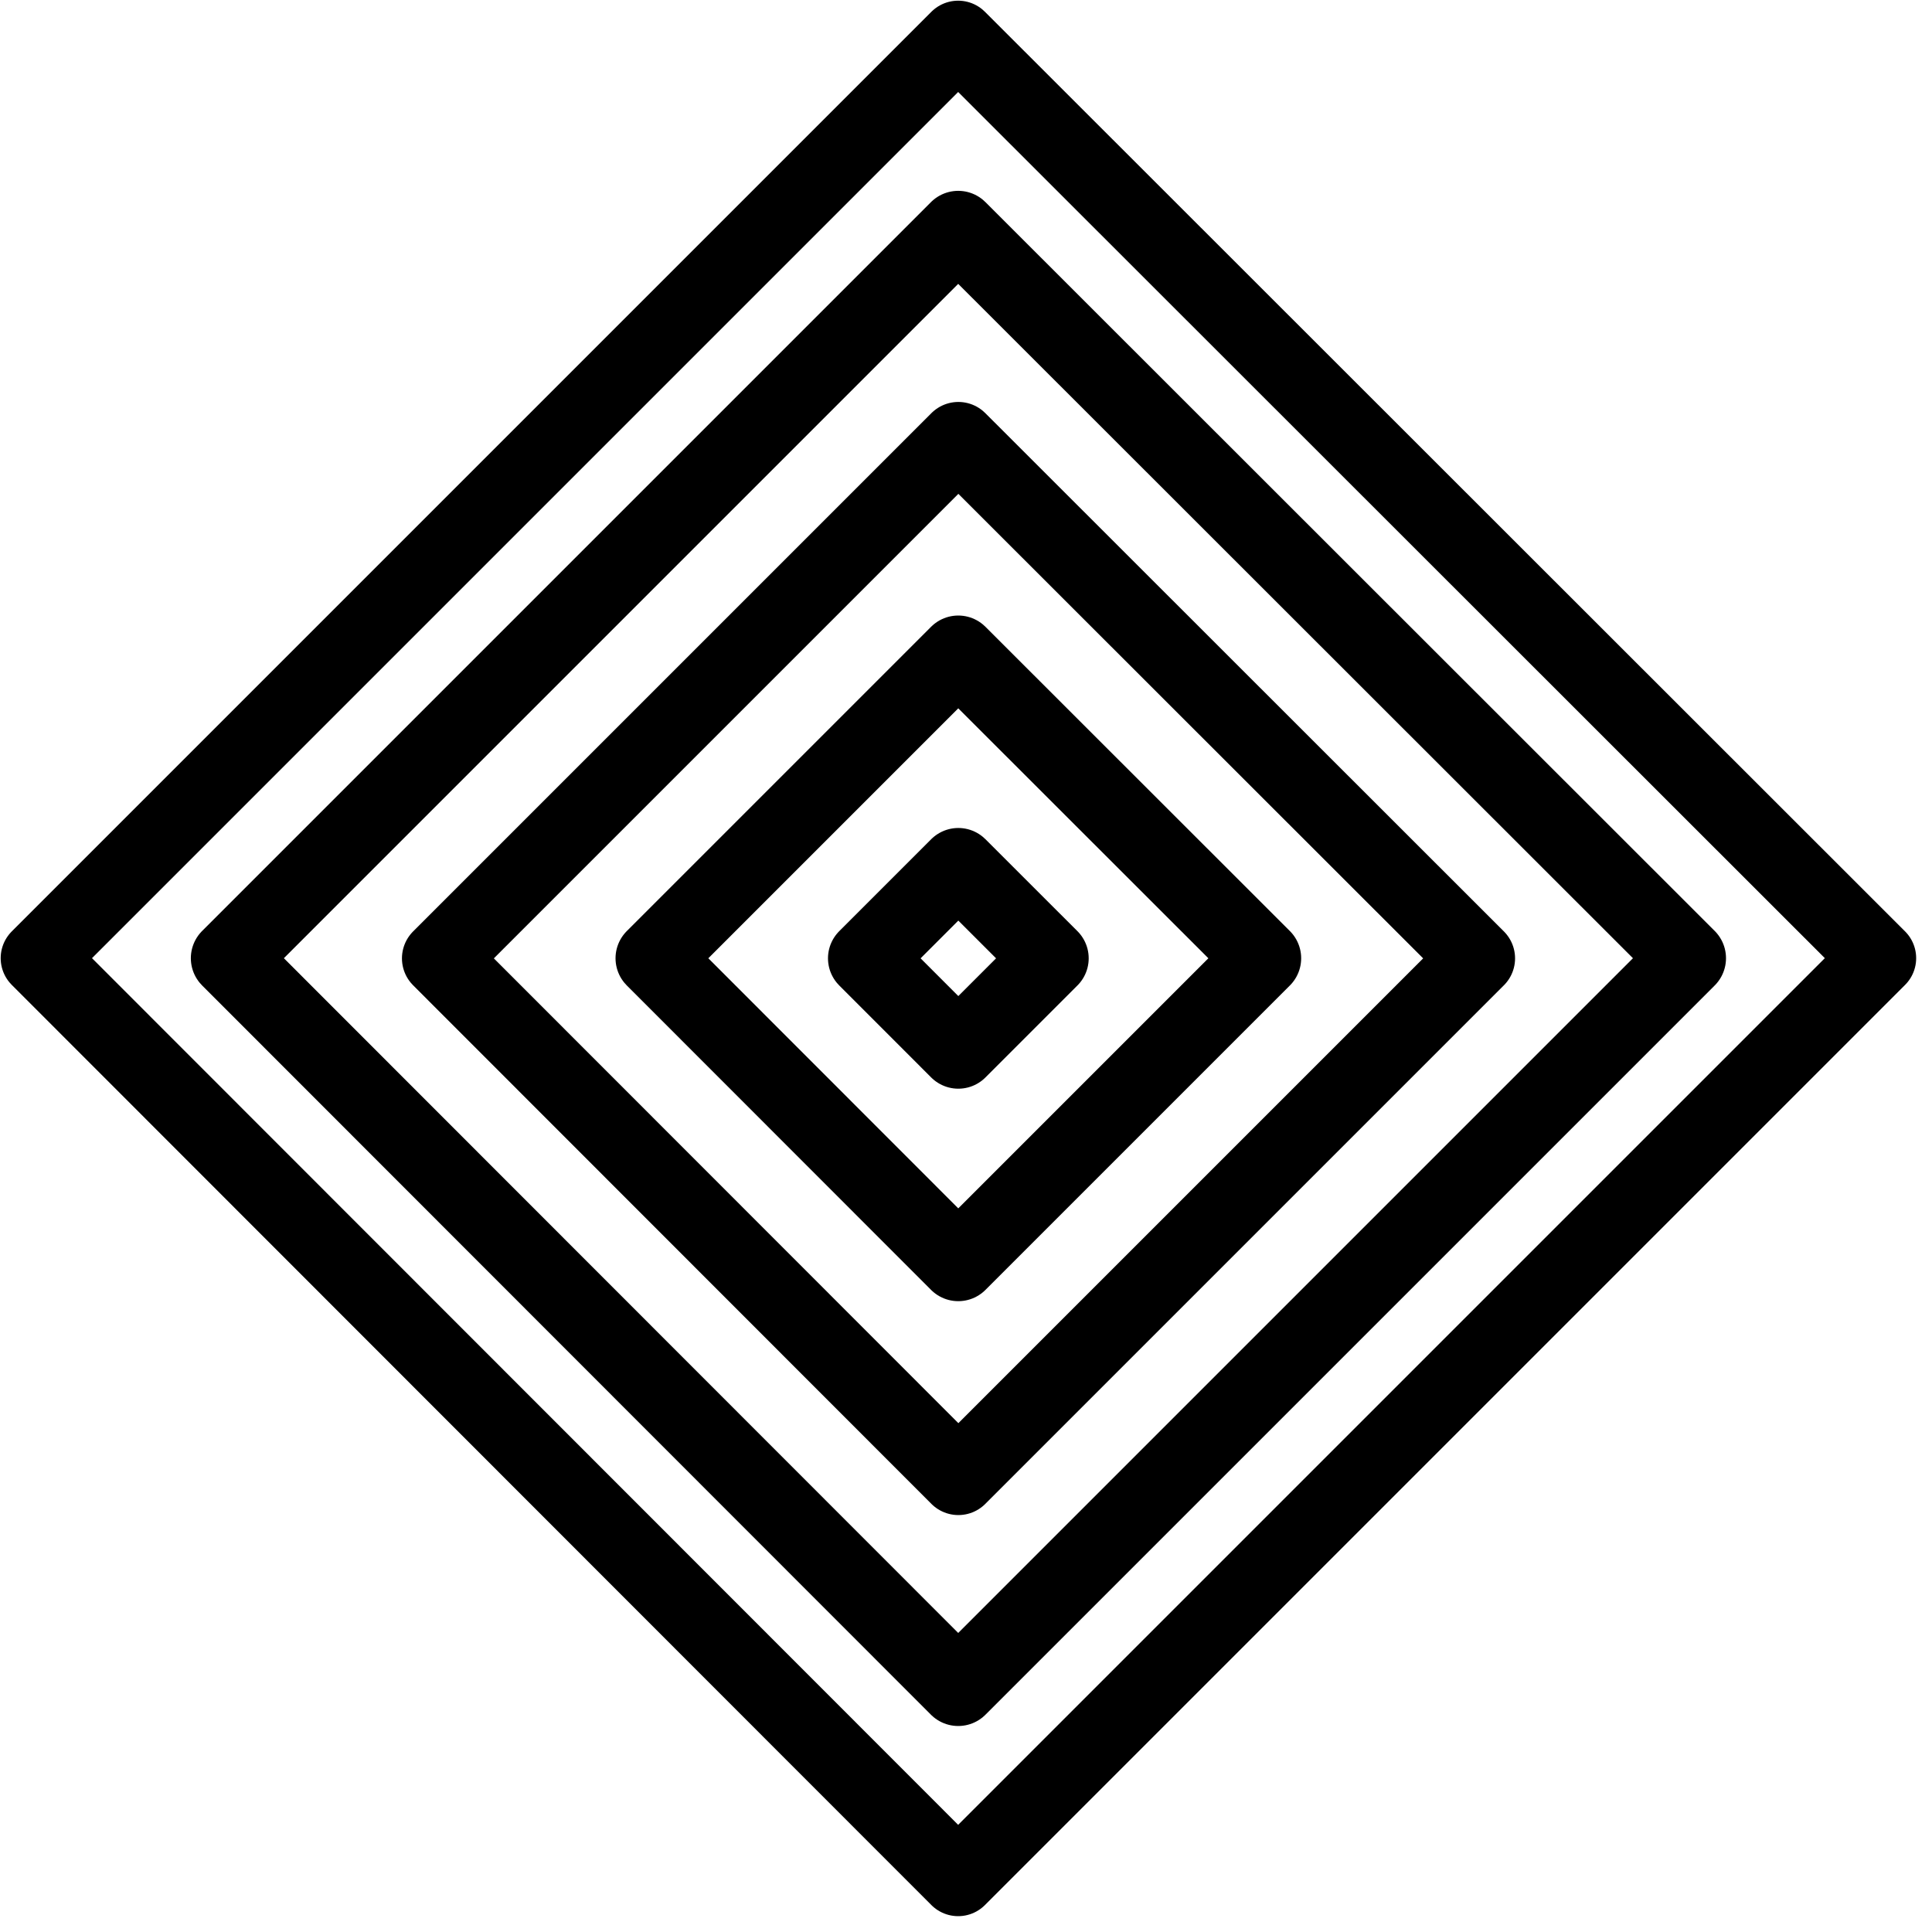
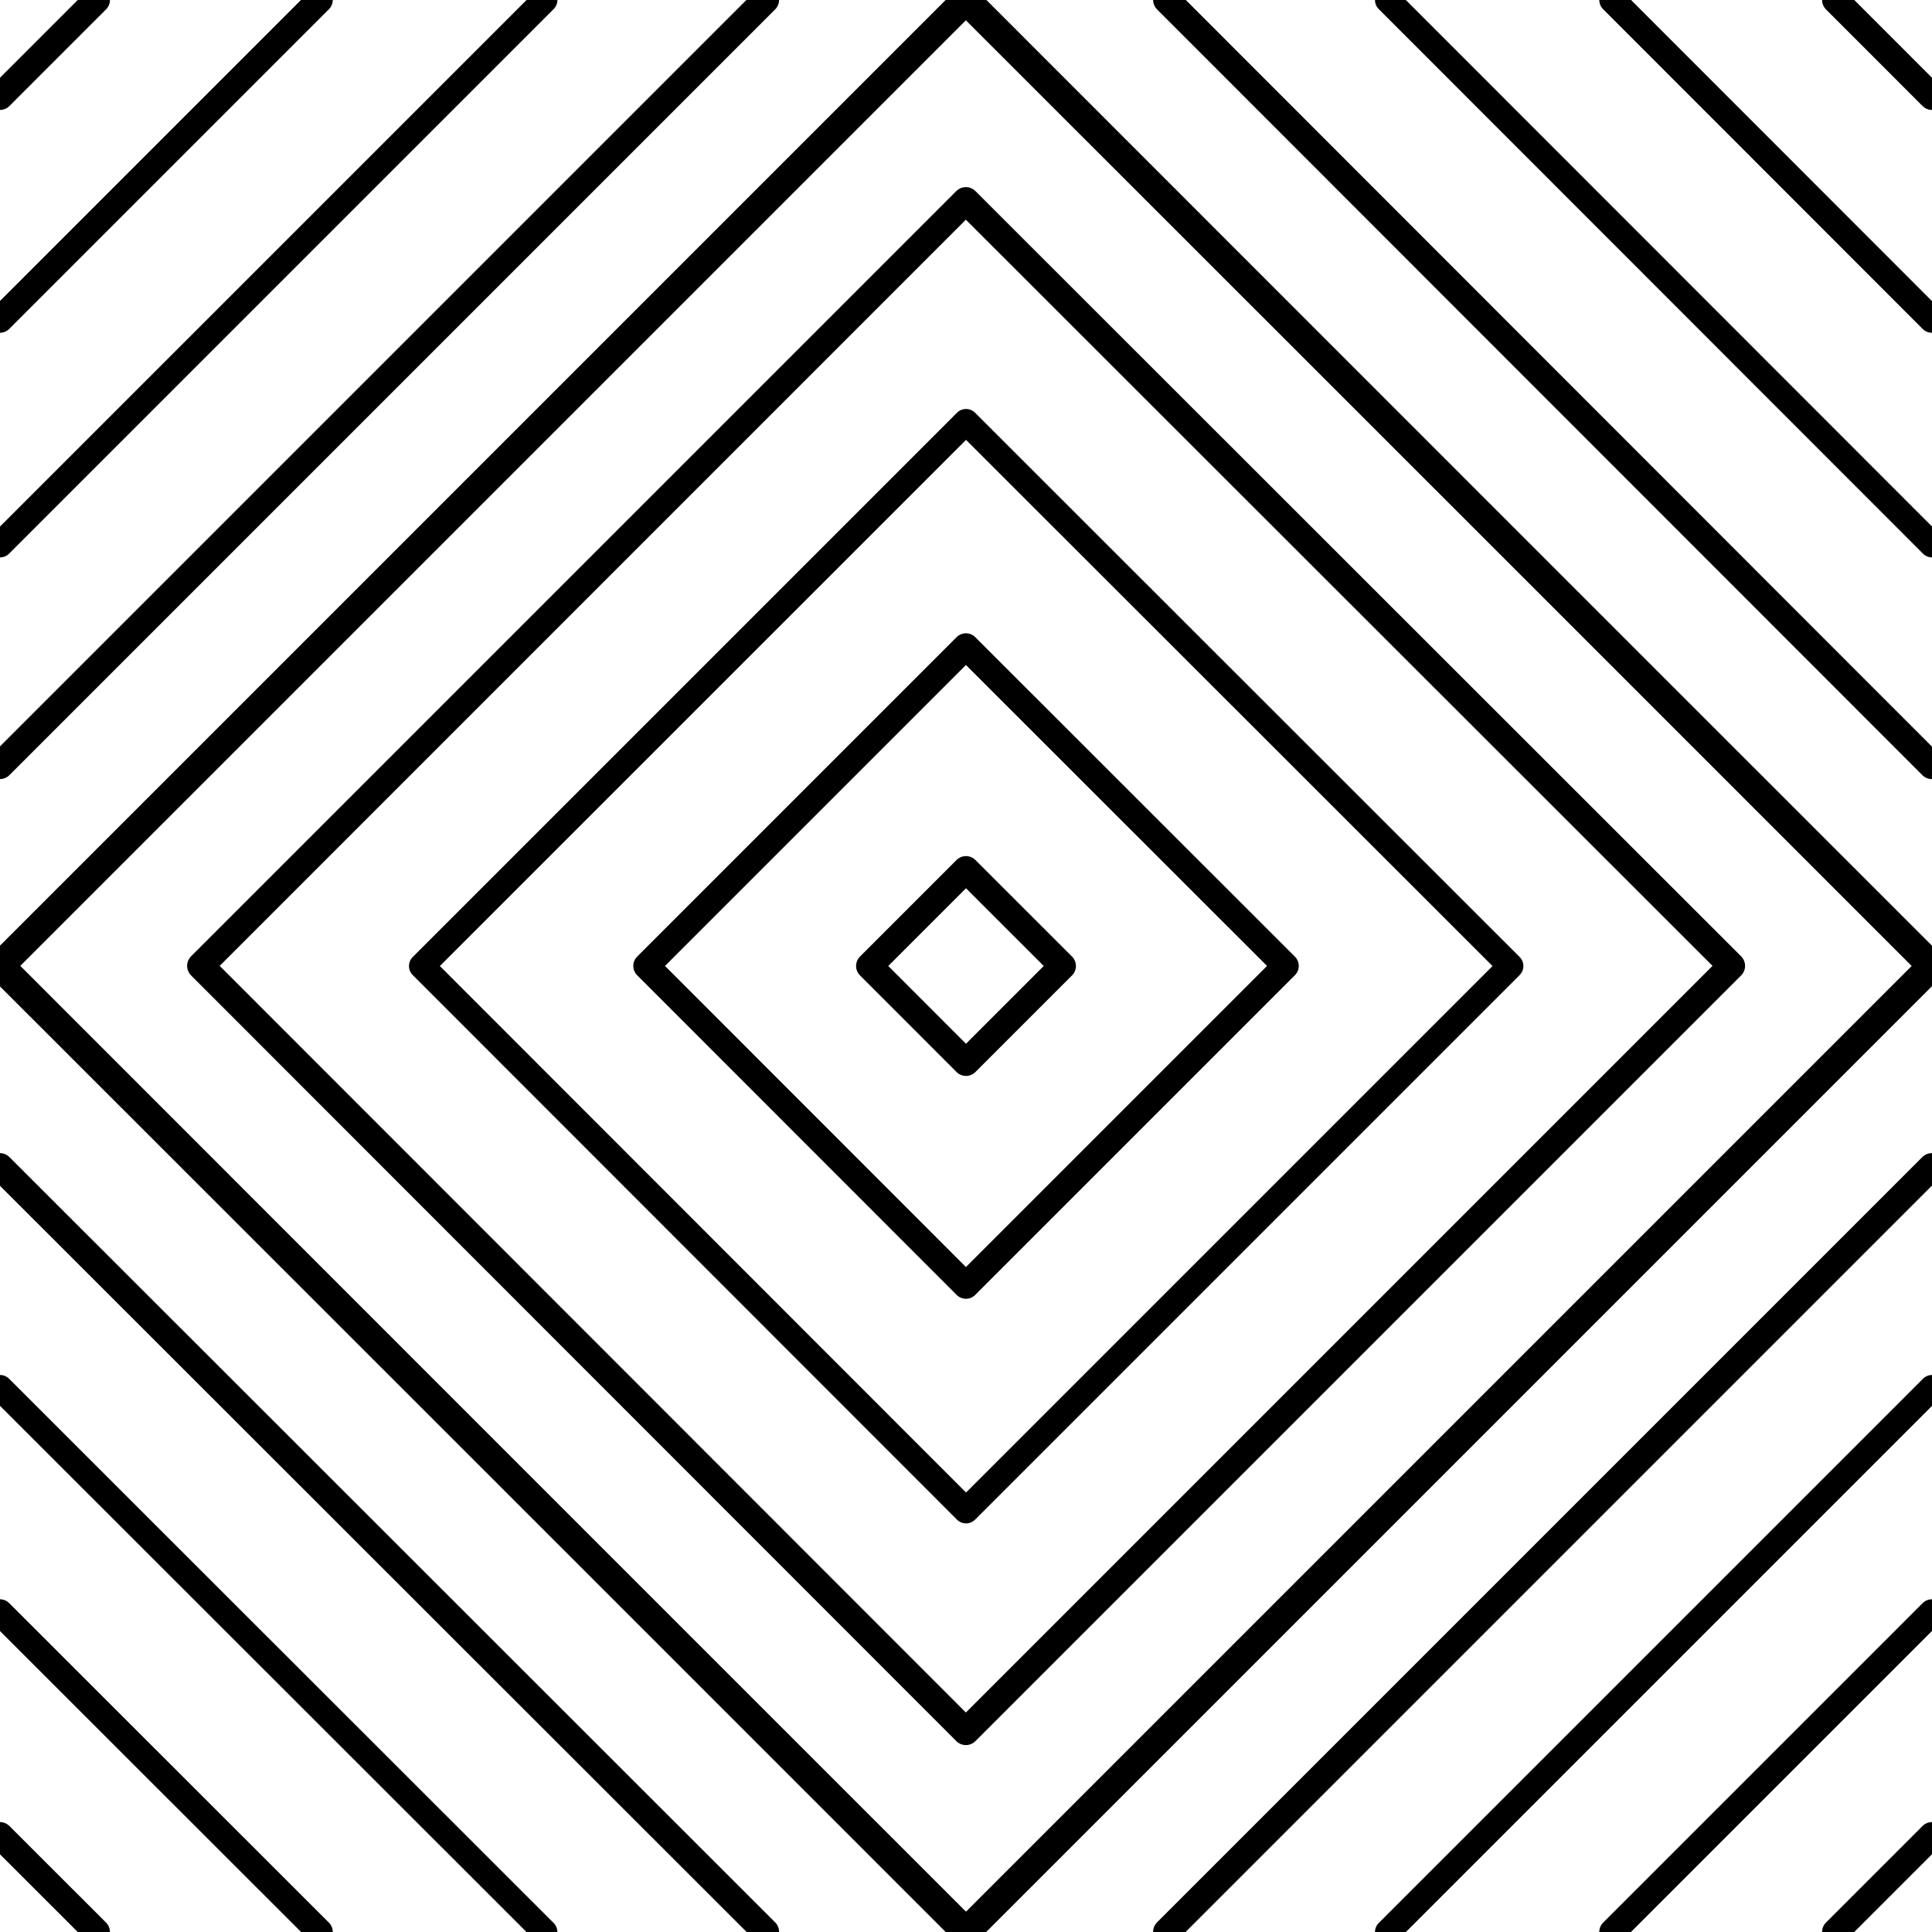
- <svg xmlns="http://www.w3.org/2000/svg" width="100%" height="100%" viewBox="0 0 105 105" version="1.1" xml:space="preserve" style="fill-rule:evenodd;clip-rule:evenodd;stroke-linecap:round;stroke-linejoin:round;stroke-miterlimit:1.5;">
-   <g transform="matrix(1,0,0,1,-47.9167,-47.9167)">
-     <g transform="matrix(1.04363,1.15866e-16,-1.15866e-16,1.04363,-4.36318,-4.36318)">
-       <g transform="matrix(2.81382,0,0,2.81382,-176.591,-176.591)">
-         <path d="M98.297,96.595L100,98.297L98.297,100L96.595,98.297L98.297,96.595Z" style="fill:none;stroke:black;stroke-width:1.42px;" />
+ <svg xmlns="http://www.w3.org/2000/svg" width="100%" height="100%" viewBox="0 0 300 300" version="1.1" xml:space="preserve" style="fill-rule:evenodd;clip-rule:evenodd;stroke-linecap:round;stroke-linejoin:round;stroke-miterlimit:1.5;">
+   <g transform="matrix(3.1309,3.47599e-16,-3.47599e-16,3.1309,-163.09,-163.09)">
+     <clipPath id="_clip1">
+       <rect x="52.09" y="52.09" width="95.819" height="95.819" />
+     </clipPath>
+     <g clip-path="url(#_clip1)">
+       <g>
+         <g transform="matrix(2.81382,0,0,2.81382,-176.591,-176.591)">
+           <path d="M98.297,96.595L100,98.297L98.297,100L96.595,98.297L98.297,96.595Z" style="fill:none;stroke:black;stroke-width:0.47px;" />
+         </g>
+         <g transform="matrix(9.31036,0,0,9.31036,-815.184,-815.184)">
+           <path d="M98.297,96.595L100,98.297L98.297,100L96.595,98.297L98.297,96.595Z" style="fill:none;stroke:black;stroke-width:0.14px;" />
+         </g>
+         <g transform="matrix(15.8594,0,0,15.8594,-1458.93,-1458.93)">
+           <path d="M98.297,96.595L100,98.297L98.297,100L96.595,98.297L98.297,96.595Z" style="fill:none;stroke:black;stroke-width:0.08px;" />
+         </g>
+         <g transform="matrix(22.2997,0,0,22.2997,-2092,-2092)">
+           <path d="M98.297,96.595L100,98.297L98.297,100L96.595,98.297L98.297,96.595Z" style="fill:none;stroke:black;stroke-width:0.06px;" />
+         </g>
+         <g transform="matrix(28.1382,0,0,28.1382,-2665.91,-2665.91)">
+           <path d="M98.297,96.595L100,98.297L98.297,100L96.595,98.297L98.297,96.595Z" style="fill:none;stroke:black;stroke-width:0.05px;" />
+         </g>
      </g>
-       <g transform="matrix(9.31036,0,0,9.31036,-815.184,-815.184)">
-         <path d="M98.297,96.595L100,98.297L98.297,100L96.595,98.297L98.297,96.595Z" style="fill:none;stroke:black;stroke-width:0.43px;" />
+       <g transform="matrix(1,0,0,1,47.9096,-47.9096)">
+         <g transform="matrix(2.81382,0,0,2.81382,-176.591,-176.591)">
+           <path d="M98.297,96.595L100,98.297L98.297,100L96.595,98.297L98.297,96.595Z" style="fill:none;stroke:black;stroke-width:0.47px;" />
+         </g>
+         <g transform="matrix(9.31036,0,0,9.31036,-815.184,-815.184)">
+           <path d="M98.297,96.595L100,98.297L98.297,100L96.595,98.297L98.297,96.595Z" style="fill:none;stroke:black;stroke-width:0.14px;" />
+         </g>
+         <g transform="matrix(15.8594,0,0,15.8594,-1458.93,-1458.93)">
+           <path d="M98.297,96.595L100,98.297L98.297,100L96.595,98.297L98.297,96.595Z" style="fill:none;stroke:black;stroke-width:0.08px;" />
+         </g>
+         <g transform="matrix(22.2997,0,0,22.2997,-2092,-2092)">
+           <path d="M98.297,96.595L100,98.297L98.297,100L96.595,98.297L98.297,96.595Z" style="fill:none;stroke:black;stroke-width:0.06px;" />
+         </g>
+         <g transform="matrix(28.1382,0,0,28.1382,-2665.91,-2665.91)">
+           <path d="M98.297,96.595L100,98.297L98.297,100L96.595,98.297L98.297,96.595Z" style="fill:none;stroke:black;stroke-width:0.05px;" />
+         </g>
      </g>
-       <g transform="matrix(15.8594,0,0,15.8594,-1458.93,-1458.93)">
-         <path d="M98.297,96.595L100,98.297L98.297,100L96.595,98.297L98.297,96.595Z" style="fill:none;stroke:black;stroke-width:0.25px;" />
+       <g transform="matrix(1,0,0,1,-47.9096,-47.9096)">
+         <g transform="matrix(2.81382,0,0,2.81382,-176.591,-176.591)">
+           <path d="M98.297,96.595L100,98.297L98.297,100L96.595,98.297L98.297,96.595Z" style="fill:none;stroke:black;stroke-width:0.47px;" />
+         </g>
+         <g transform="matrix(9.31036,0,0,9.31036,-815.184,-815.184)">
+           <path d="M98.297,96.595L100,98.297L98.297,100L96.595,98.297L98.297,96.595Z" style="fill:none;stroke:black;stroke-width:0.14px;" />
+         </g>
+         <g transform="matrix(15.8594,0,0,15.8594,-1458.93,-1458.93)">
+           <path d="M98.297,96.595L100,98.297L98.297,100L96.595,98.297L98.297,96.595Z" style="fill:none;stroke:black;stroke-width:0.08px;" />
+         </g>
+         <g transform="matrix(22.2997,0,0,22.2997,-2092,-2092)">
+           <path d="M98.297,96.595L100,98.297L98.297,100L96.595,98.297L98.297,96.595Z" style="fill:none;stroke:black;stroke-width:0.06px;" />
+         </g>
+         <g transform="matrix(28.1382,0,0,28.1382,-2665.91,-2665.91)">
+           <path d="M98.297,96.595L100,98.297L98.297,100L96.595,98.297L98.297,96.595Z" style="fill:none;stroke:black;stroke-width:0.05px;" />
+         </g>
      </g>
-       <g transform="matrix(22.2997,0,0,22.2997,-2092,-2092)">
-         <path d="M98.297,96.595L100,98.297L98.297,100L96.595,98.297L98.297,96.595Z" style="fill:none;stroke:black;stroke-width:0.18px;" />
+       <g transform="matrix(1,0,0,1,47.9096,47.9096)">
+         <g transform="matrix(2.81382,0,0,2.81382,-176.591,-176.591)">
+           <path d="M98.297,96.595L100,98.297L98.297,100L96.595,98.297L98.297,96.595Z" style="fill:none;stroke:black;stroke-width:0.47px;" />
+         </g>
+         <g transform="matrix(9.31036,0,0,9.31036,-815.184,-815.184)">
+           <path d="M98.297,96.595L100,98.297L98.297,100L96.595,98.297L98.297,96.595Z" style="fill:none;stroke:black;stroke-width:0.14px;" />
+         </g>
+         <g transform="matrix(15.8594,0,0,15.8594,-1458.93,-1458.93)">
+           <path d="M98.297,96.595L100,98.297L98.297,100L96.595,98.297L98.297,96.595Z" style="fill:none;stroke:black;stroke-width:0.08px;" />
+         </g>
+         <g transform="matrix(22.2997,0,0,22.2997,-2092,-2092)">
+           <path d="M98.297,96.595L100,98.297L98.297,100L96.595,98.297L98.297,96.595Z" style="fill:none;stroke:black;stroke-width:0.06px;" />
+         </g>
+         <g transform="matrix(28.1382,0,0,28.1382,-2665.91,-2665.91)">
+           <path d="M98.297,96.595L100,98.297L98.297,100L96.595,98.297L98.297,96.595Z" style="fill:none;stroke:black;stroke-width:0.05px;" />
+         </g>
      </g>
-       <g transform="matrix(28.1382,0,0,28.1382,-2665.91,-2665.91)">
-         <path d="M98.297,96.595L100,98.297L98.297,100L96.595,98.297L98.297,96.595Z" style="fill:none;stroke:black;stroke-width:0.14px;" />
+       <g transform="matrix(1,0,0,1,-47.9096,47.9096)">
+         <g transform="matrix(2.81382,0,0,2.81382,-176.591,-176.591)">
+           <path d="M98.297,96.595L100,98.297L98.297,100L96.595,98.297L98.297,96.595Z" style="fill:none;stroke:black;stroke-width:0.47px;" />
+         </g>
+         <g transform="matrix(9.31036,0,0,9.31036,-815.184,-815.184)">
+           <path d="M98.297,96.595L100,98.297L98.297,100L96.595,98.297L98.297,96.595Z" style="fill:none;stroke:black;stroke-width:0.14px;" />
+         </g>
+         <g transform="matrix(15.8594,0,0,15.8594,-1458.93,-1458.93)">
+           <path d="M98.297,96.595L100,98.297L98.297,100L96.595,98.297L98.297,96.595Z" style="fill:none;stroke:black;stroke-width:0.08px;" />
+         </g>
+         <g transform="matrix(22.2997,0,0,22.2997,-2092,-2092)">
+           <path d="M98.297,96.595L100,98.297L98.297,100L96.595,98.297L98.297,96.595Z" style="fill:none;stroke:black;stroke-width:0.06px;" />
+         </g>
+         <g transform="matrix(28.1382,0,0,28.1382,-2665.91,-2665.91)">
+           <path d="M98.297,96.595L100,98.297L98.297,100L96.595,98.297L98.297,96.595Z" style="fill:none;stroke:black;stroke-width:0.05px;" />
+         </g>
      </g>
    </g>
  </g>
</svg>
